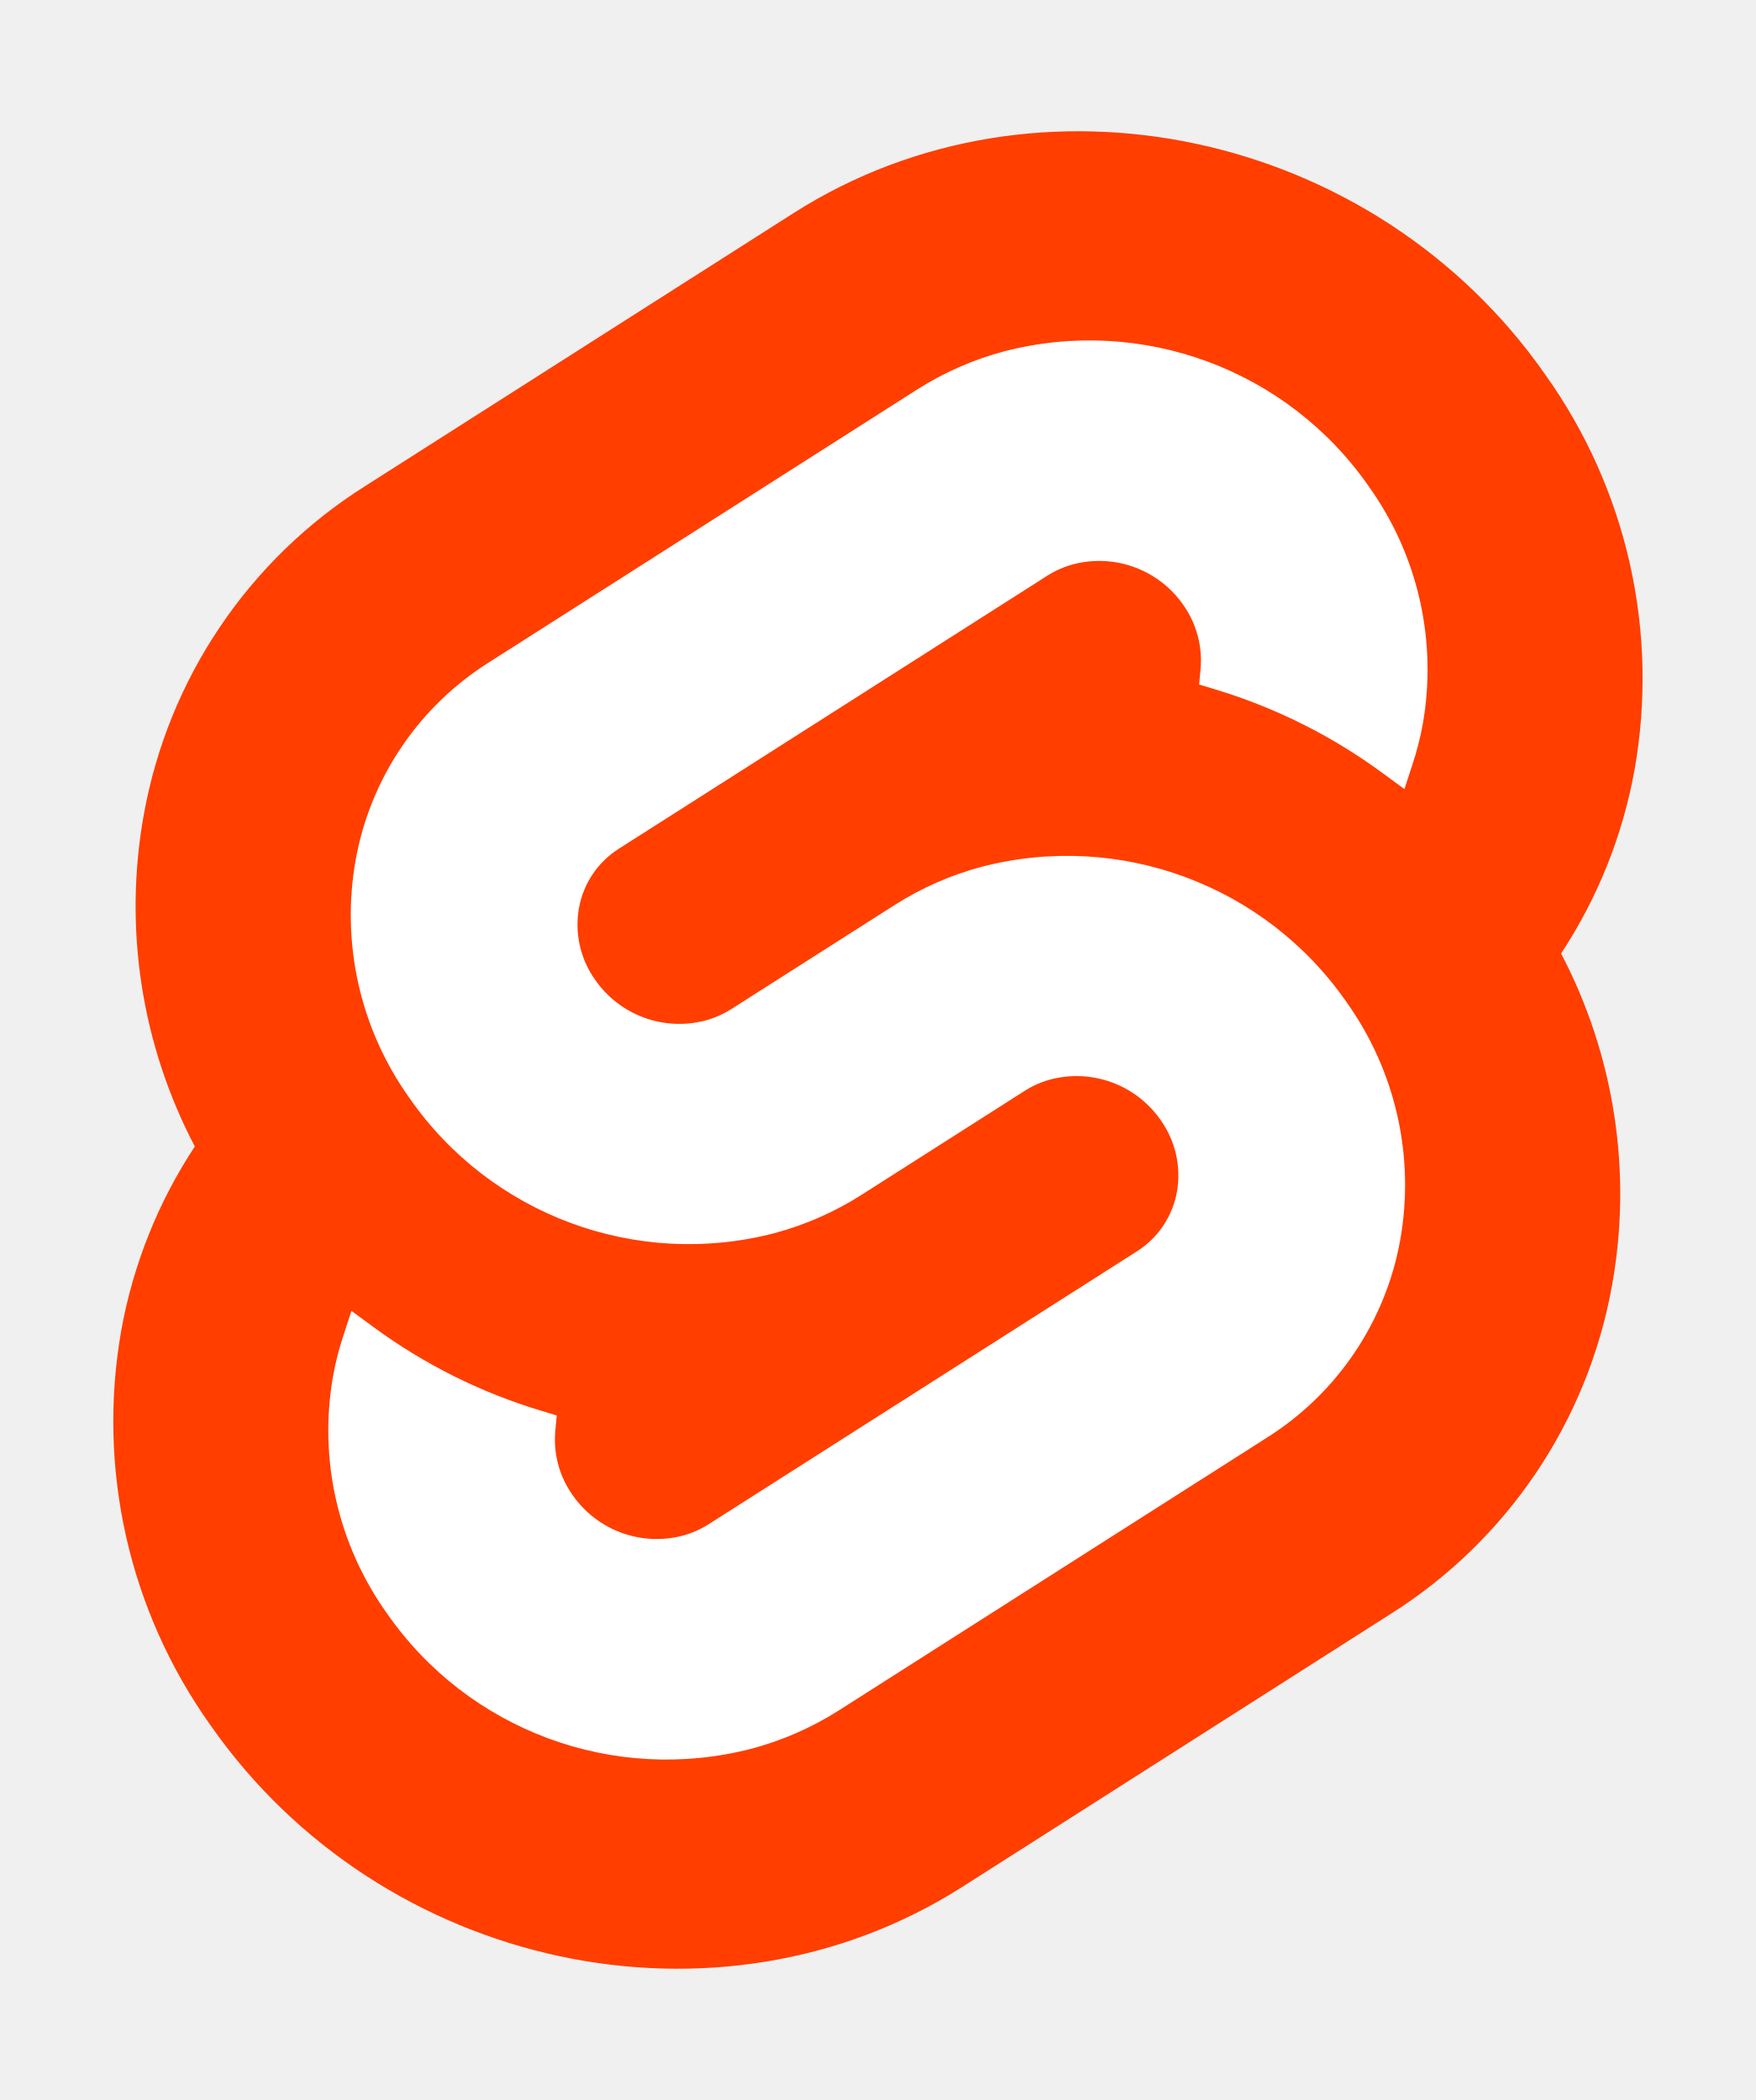
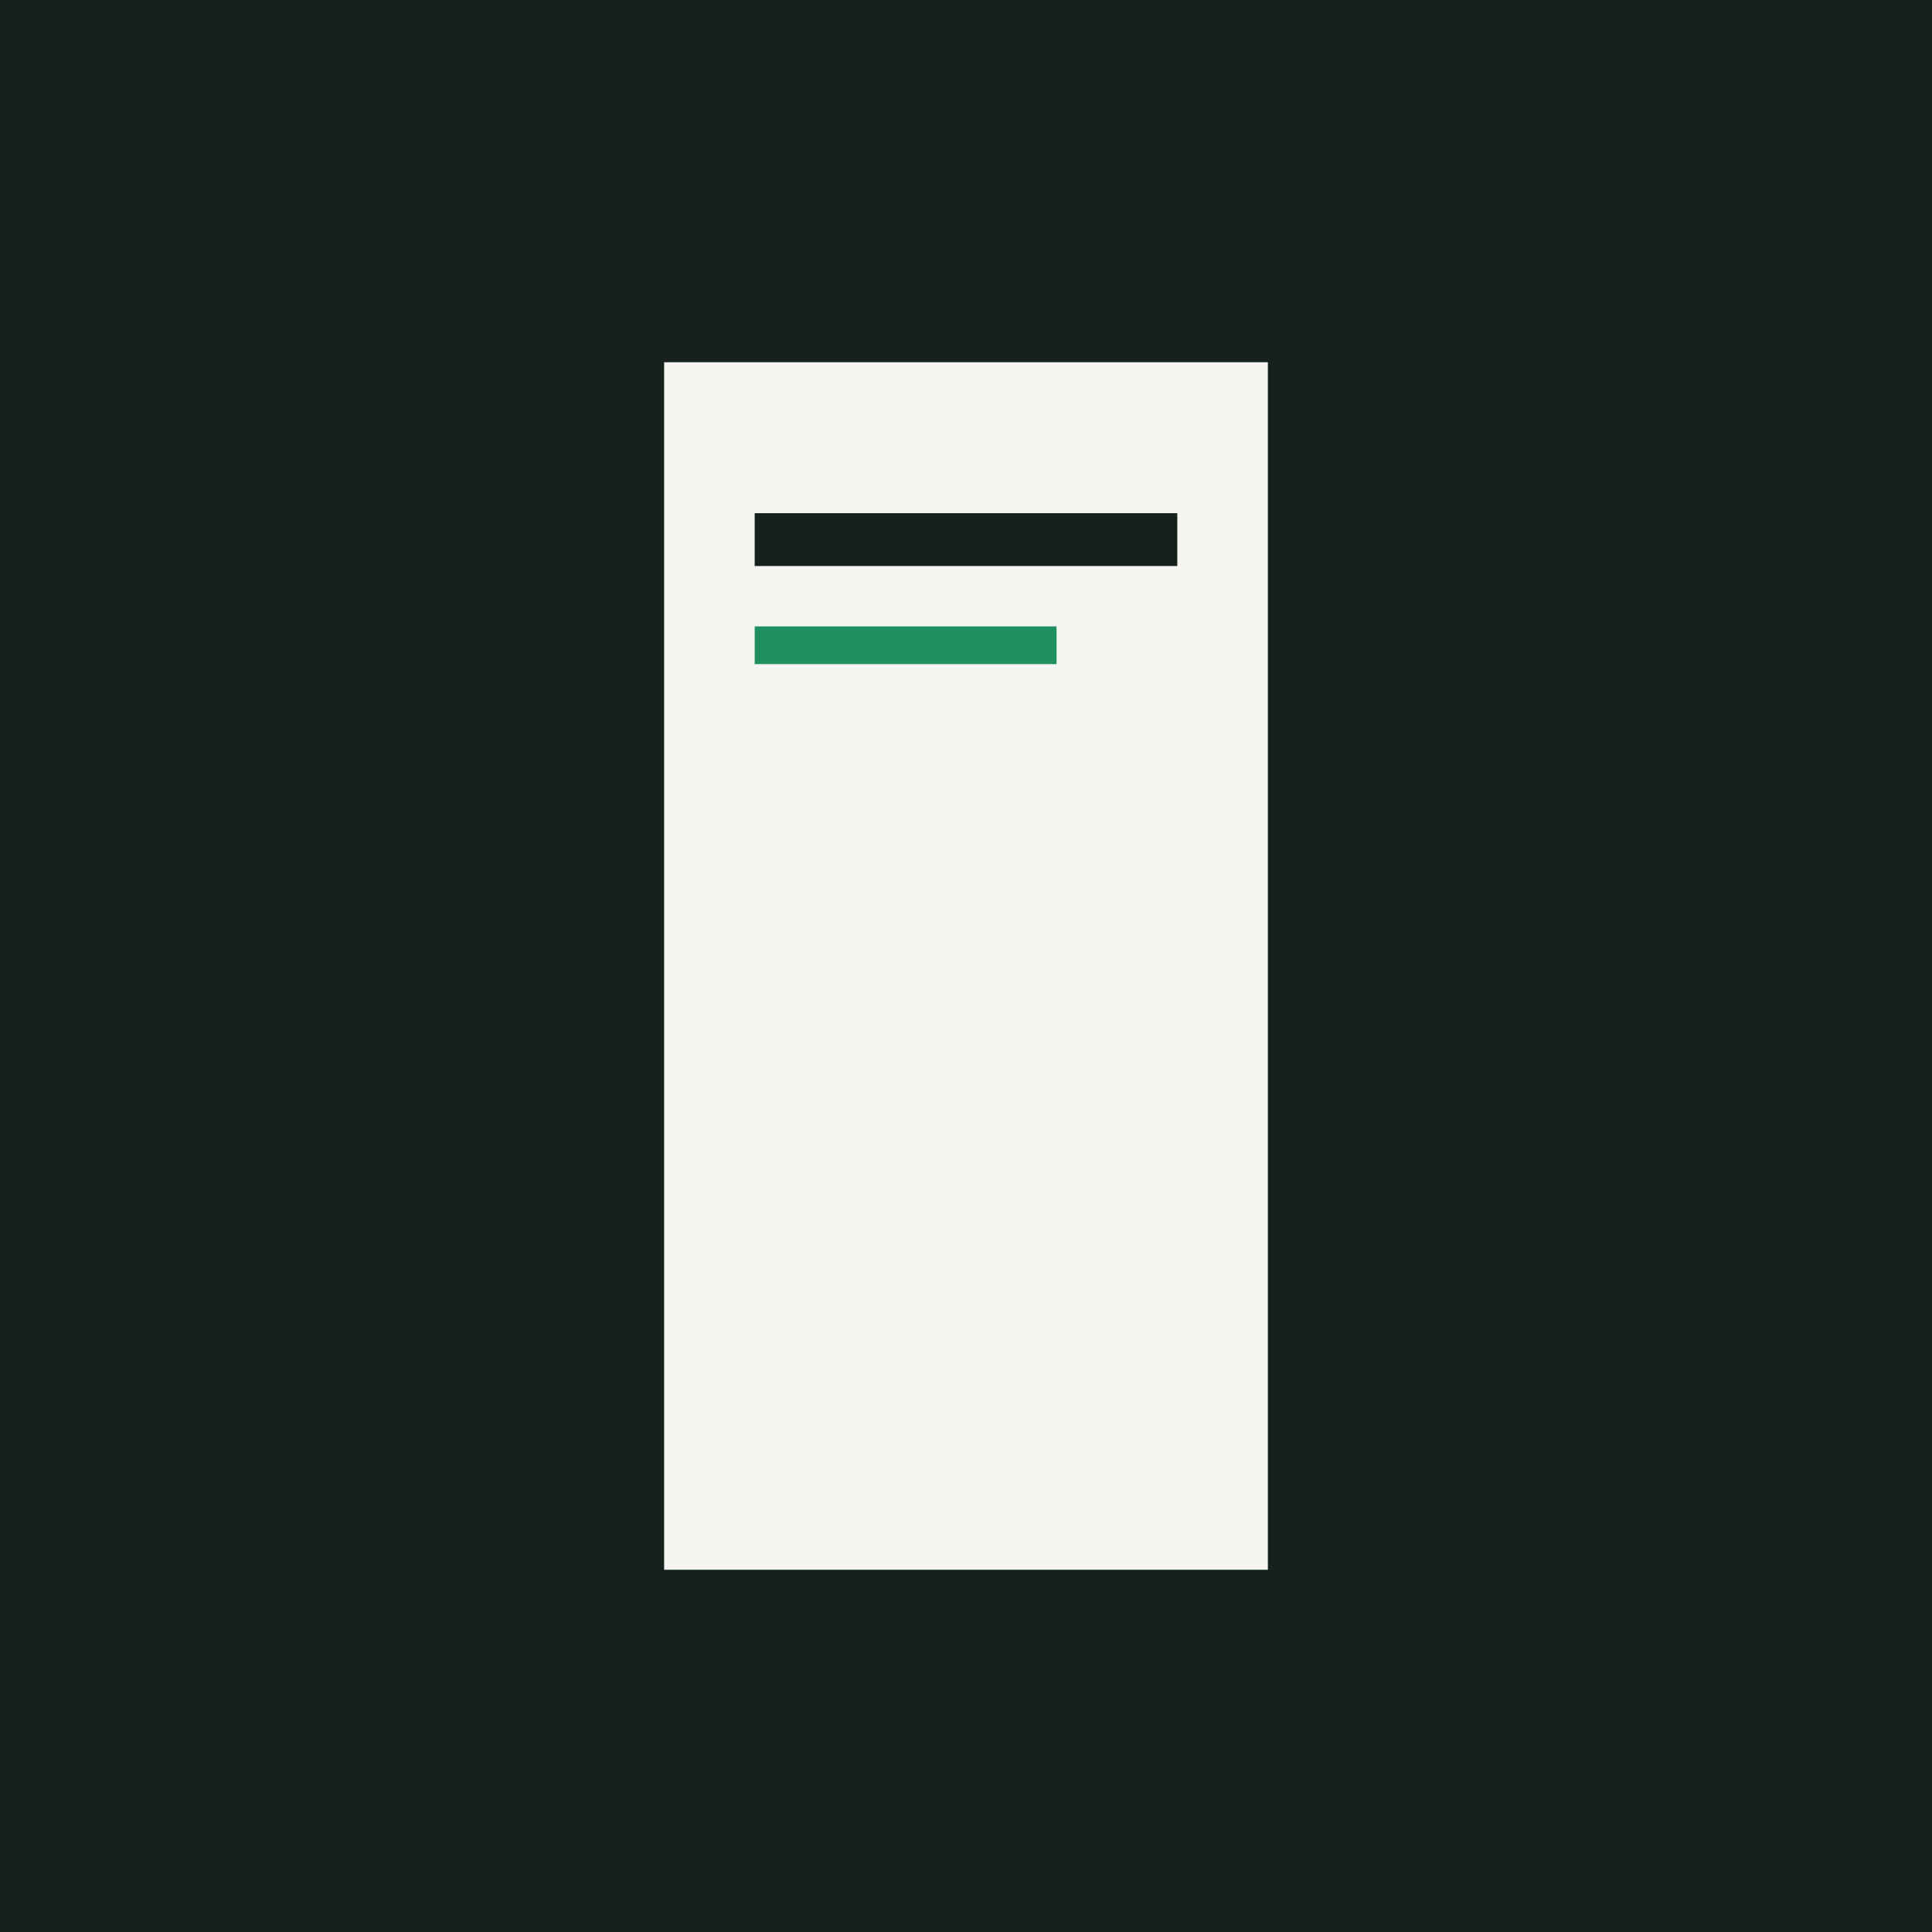
- <svg xmlns="http://www.w3.org/2000/svg" width="107" height="128" viewBox="0 0 107 128">
-   <path d="M94.157 22.819c-10.4-14.885-30.94-19.297-45.792-9.835L22.282 29.608A29.92 29.92 0 0 0 8.764 49.65a31.5 31.5 0 0 0 3.108 20.231 30 30 0 0 0-4.477 11.183 31.9 31.9 0 0 0 5.448 24.116c10.402 14.887 30.942 19.297 45.791 9.835l26.083-16.624A29.92 29.92 0 0 0 98.235 78.35a31.53 31.53 0 0 0-3.105-20.232 30 30 0 0 0 4.474-11.182 31.88 31.88 0 0 0-5.447-24.116" style="fill:#ff3e00" />
-   <path d="M45.817 106.582a20.72 20.72 0 0 1-22.237-8.243 19.17 19.17 0 0 1-3.277-14.503 18 18 0 0 1 .624-2.435l.49-1.498 1.337.981a33.6 33.6 0 0 0 10.203 5.098l.97.294-.09.968a5.85 5.85 0 0 0 1.052 3.878 6.24 6.24 0 0 0 6.695 2.485 5.8 5.8 0 0 0 1.603-.704L69.27 76.28a5.43 5.43 0 0 0 2.45-3.631 5.8 5.8 0 0 0-.987-4.371 6.24 6.24 0 0 0-6.698-2.487 5.7 5.7 0 0 0-1.6.704l-9.953 6.345a19 19 0 0 1-5.296 2.326 20.72 20.72 0 0 1-22.237-8.243 19.17 19.17 0 0 1-3.277-14.502 17.99 17.99 0 0 1 8.13-12.052l26.081-16.623a19 19 0 0 1 5.3-2.329 20.72 20.72 0 0 1 22.237 8.243 19.17 19.17 0 0 1 3.277 14.503 18 18 0 0 1-.624 2.435l-.49 1.498-1.337-.98a33.6 33.6 0 0 0-10.203-5.1l-.97-.294.09-.968a5.86 5.86 0 0 0-1.052-3.878 6.24 6.24 0 0 0-6.696-2.485 5.8 5.8 0 0 0-1.602.704L37.73 51.72a5.42 5.42 0 0 0-2.449 3.63 5.79 5.79 0 0 0 .986 4.372 6.24 6.24 0 0 0 6.698 2.486 5.8 5.8 0 0 0 1.602-.704l9.952-6.342a19 19 0 0 1 5.295-2.328 20.72 20.72 0 0 1 22.237 8.242 19.17 19.17 0 0 1 3.277 14.503 18 18 0 0 1-8.13 12.053l-26.081 16.622a19 19 0 0 1-5.3 2.328" style="fill:#fff" />
+ <svg xmlns="http://www.w3.org/2000/svg" width="512" height="512" viewBox="0 0 512 512">
+   <rect width="512" height="512" fill="#16211c" />
+   <rect x="176" y="96" width="160" height="320" fill="#f5f6f2" />
+   <rect x="200" y="136" width="112" height="14" fill="#16211c" />
+   <rect x="200" y="166" width="80" height="10" fill="#1f8f5f" />
</svg>
